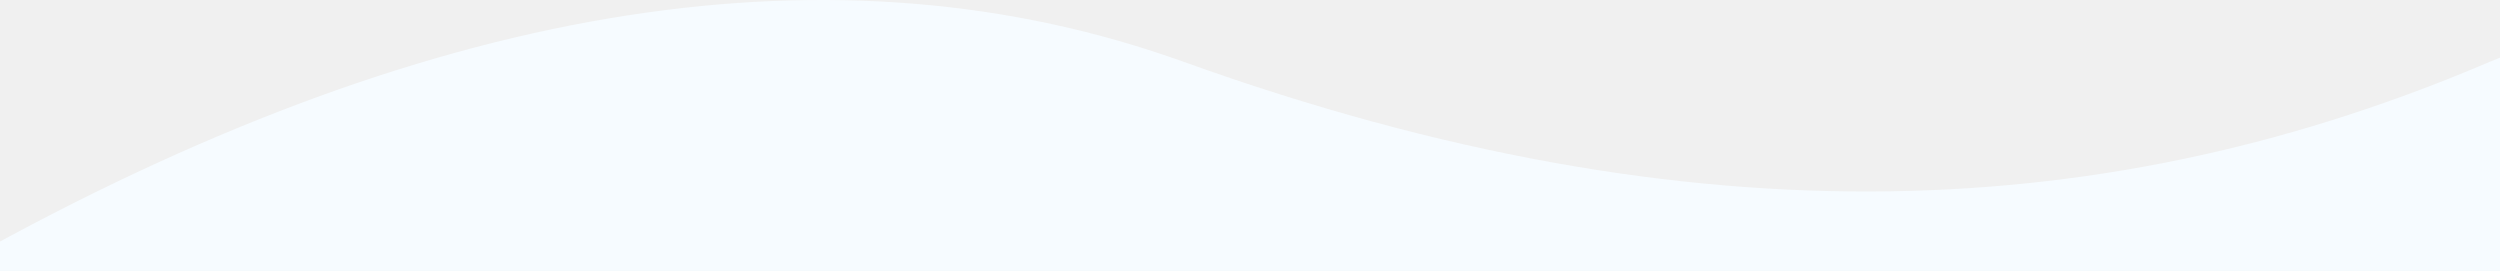
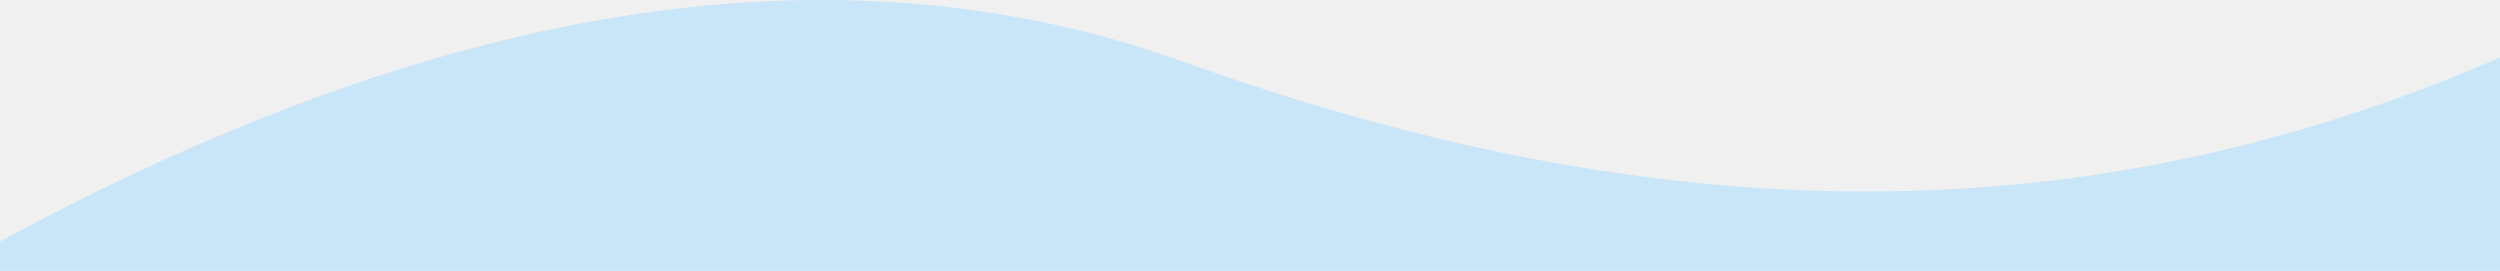
<svg xmlns="http://www.w3.org/2000/svg" xmlns:xlink="http://www.w3.org/1999/xlink" width="1440" height="156">
  <defs>
    <path id="a" d="M0 0h1440v156H0z" />
  </defs>
  <g fill="none" fill-rule="evenodd">
    <mask id="b" fill="#fff">
      <use xlink:href="#a" />
    </mask>
    <g mask="url(#b)">
-       <path d="M-5.845 142.308C254.493 0 483.665-35.577 681.673 35.578c297.011 106.73 536.472 92.279 752.482 0 144.006-61.52 144.006 146.903 0 625.271-235.532 101.575-436.707 121.978-603.526 61.208C580.4 630.902 200.12 630.902.438 779.207c-133.123 98.87-135.217-113.43-6.283-636.899z" fill="#F6FBFF" />
+       <path d="M-5.845 142.308C254.493 0 483.665-35.577 681.673 35.578c297.011 106.73 536.472 92.279 752.482 0 144.006-61.52 144.006 146.903 0 625.271-235.532 101.575-436.707 121.978-603.526 61.208C580.4 630.902 200.12 630.902.438 779.207c-133.123 98.87-135.217-113.43-6.283-636.899z" fill="#c9e5f8" />
      <path d="M760 120h560v560H760z" />
    </g>
  </g>
</svg>
